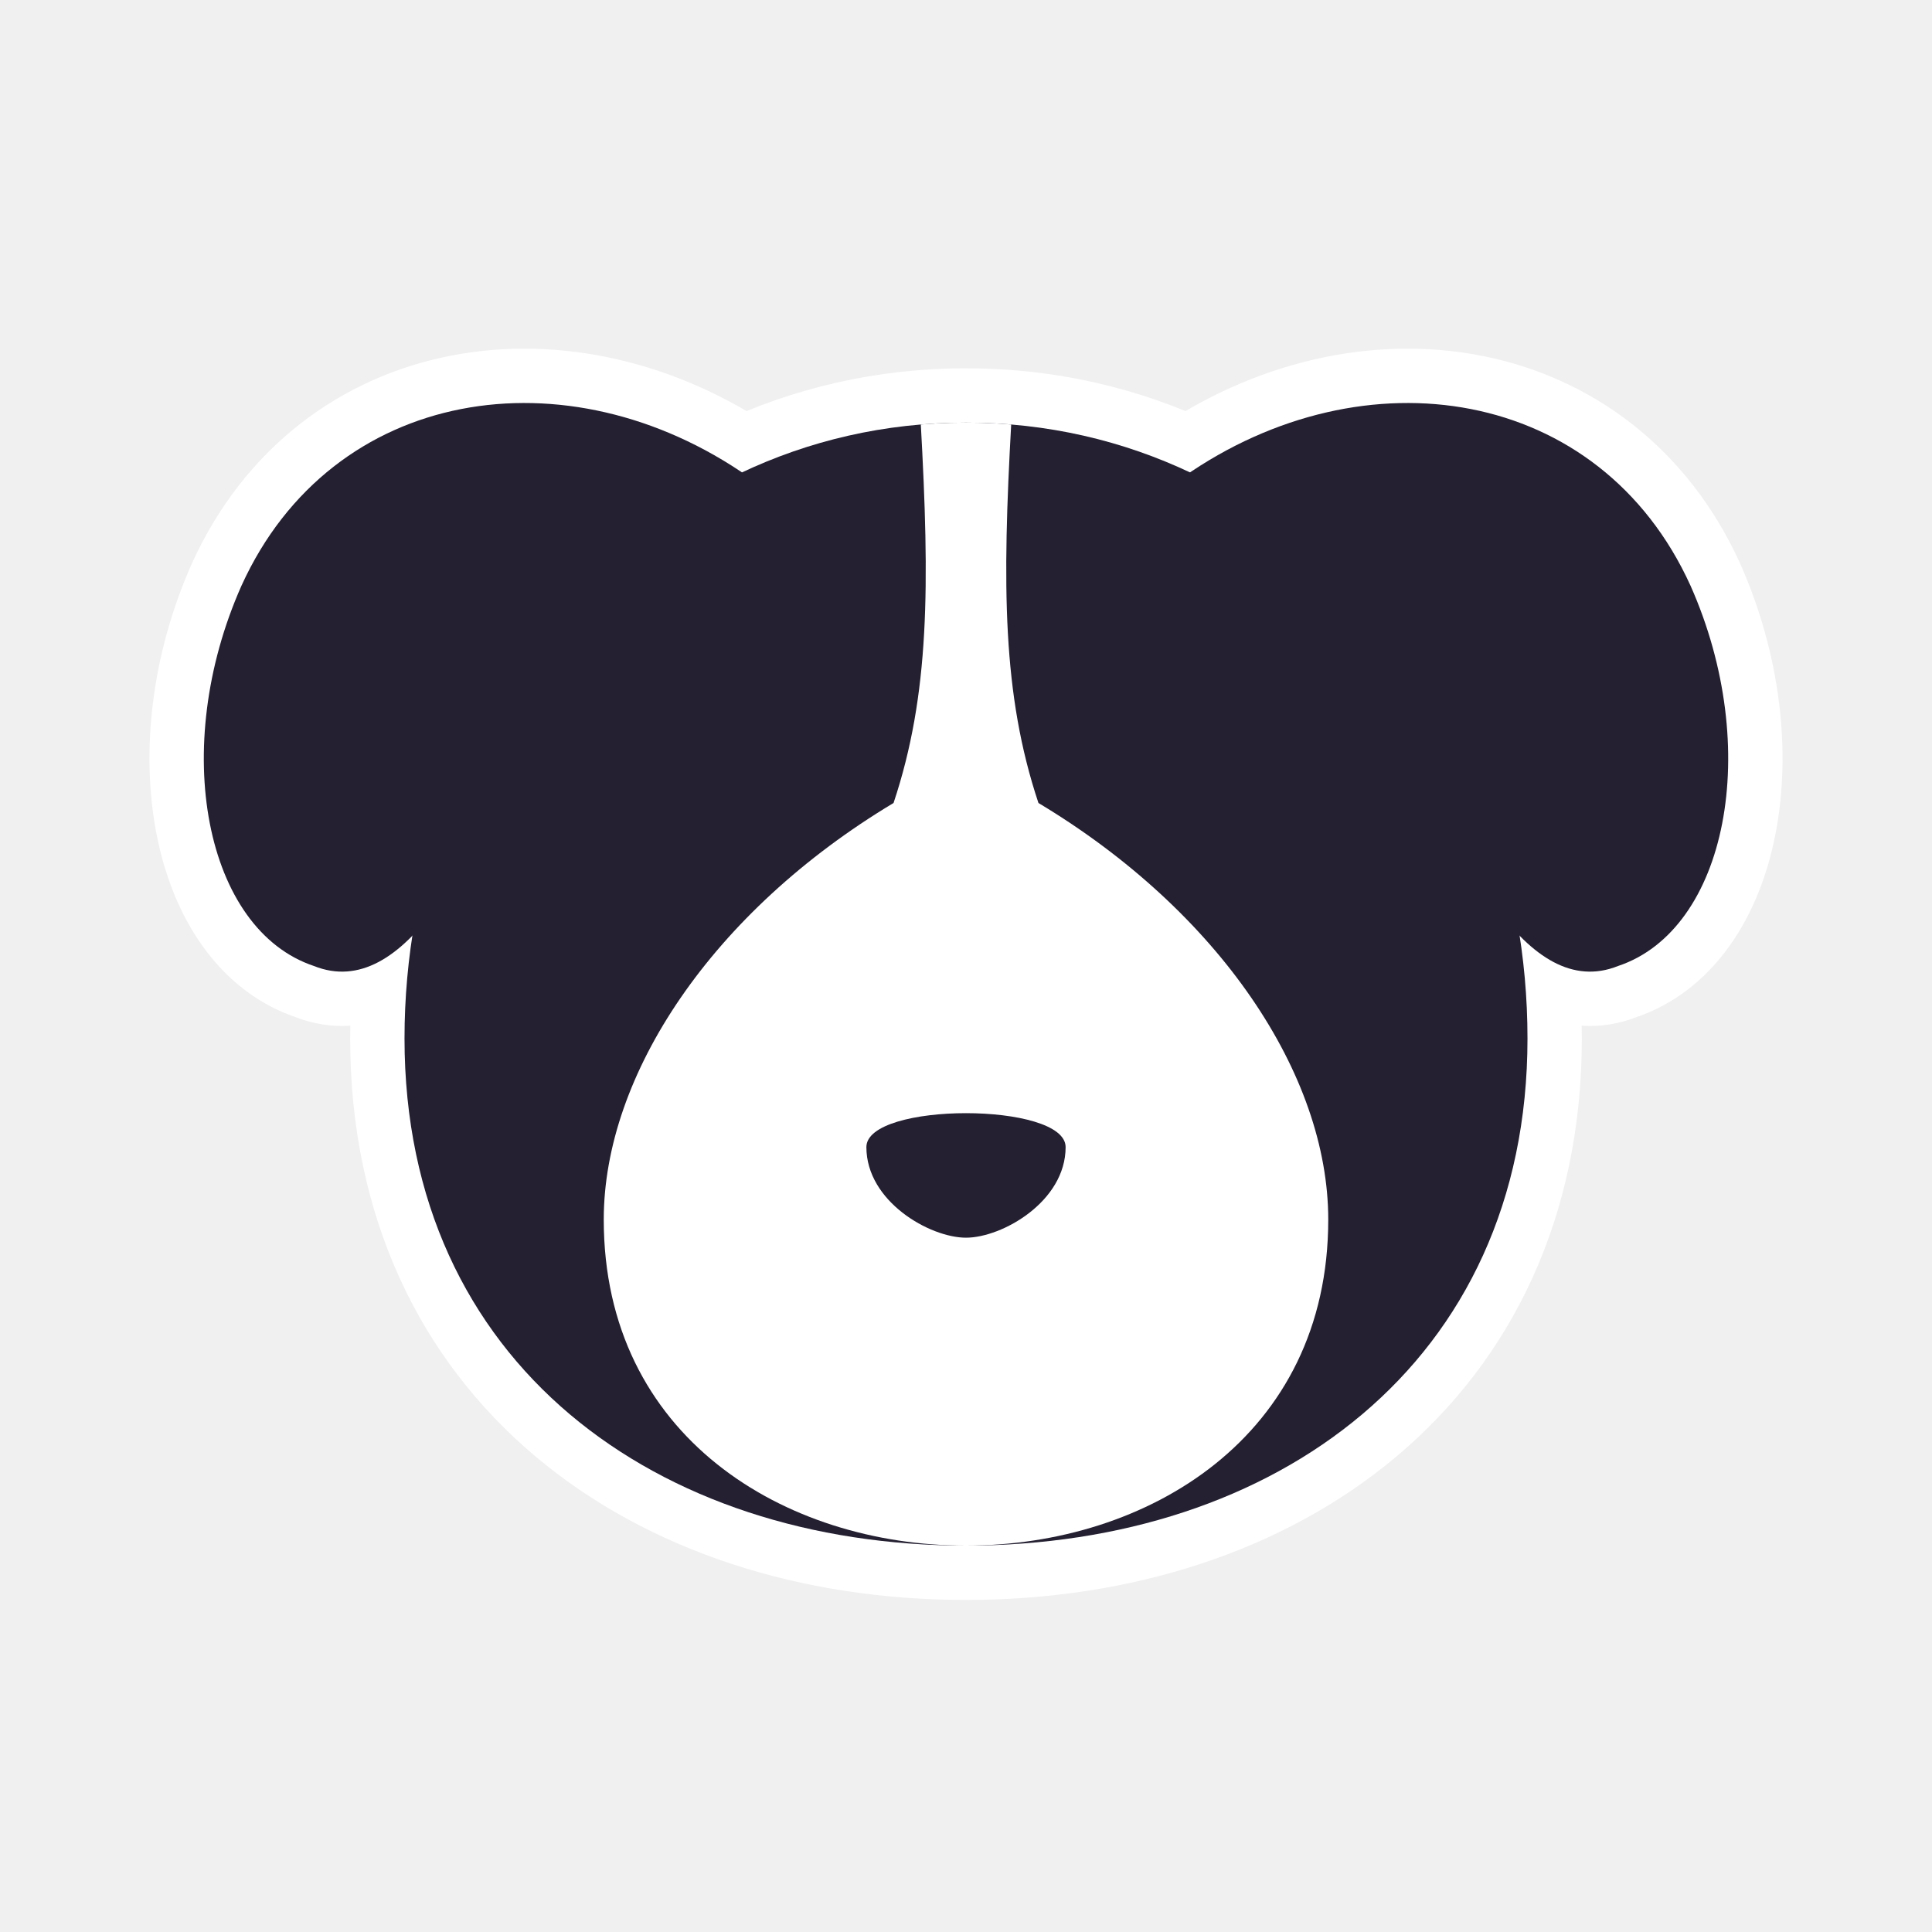
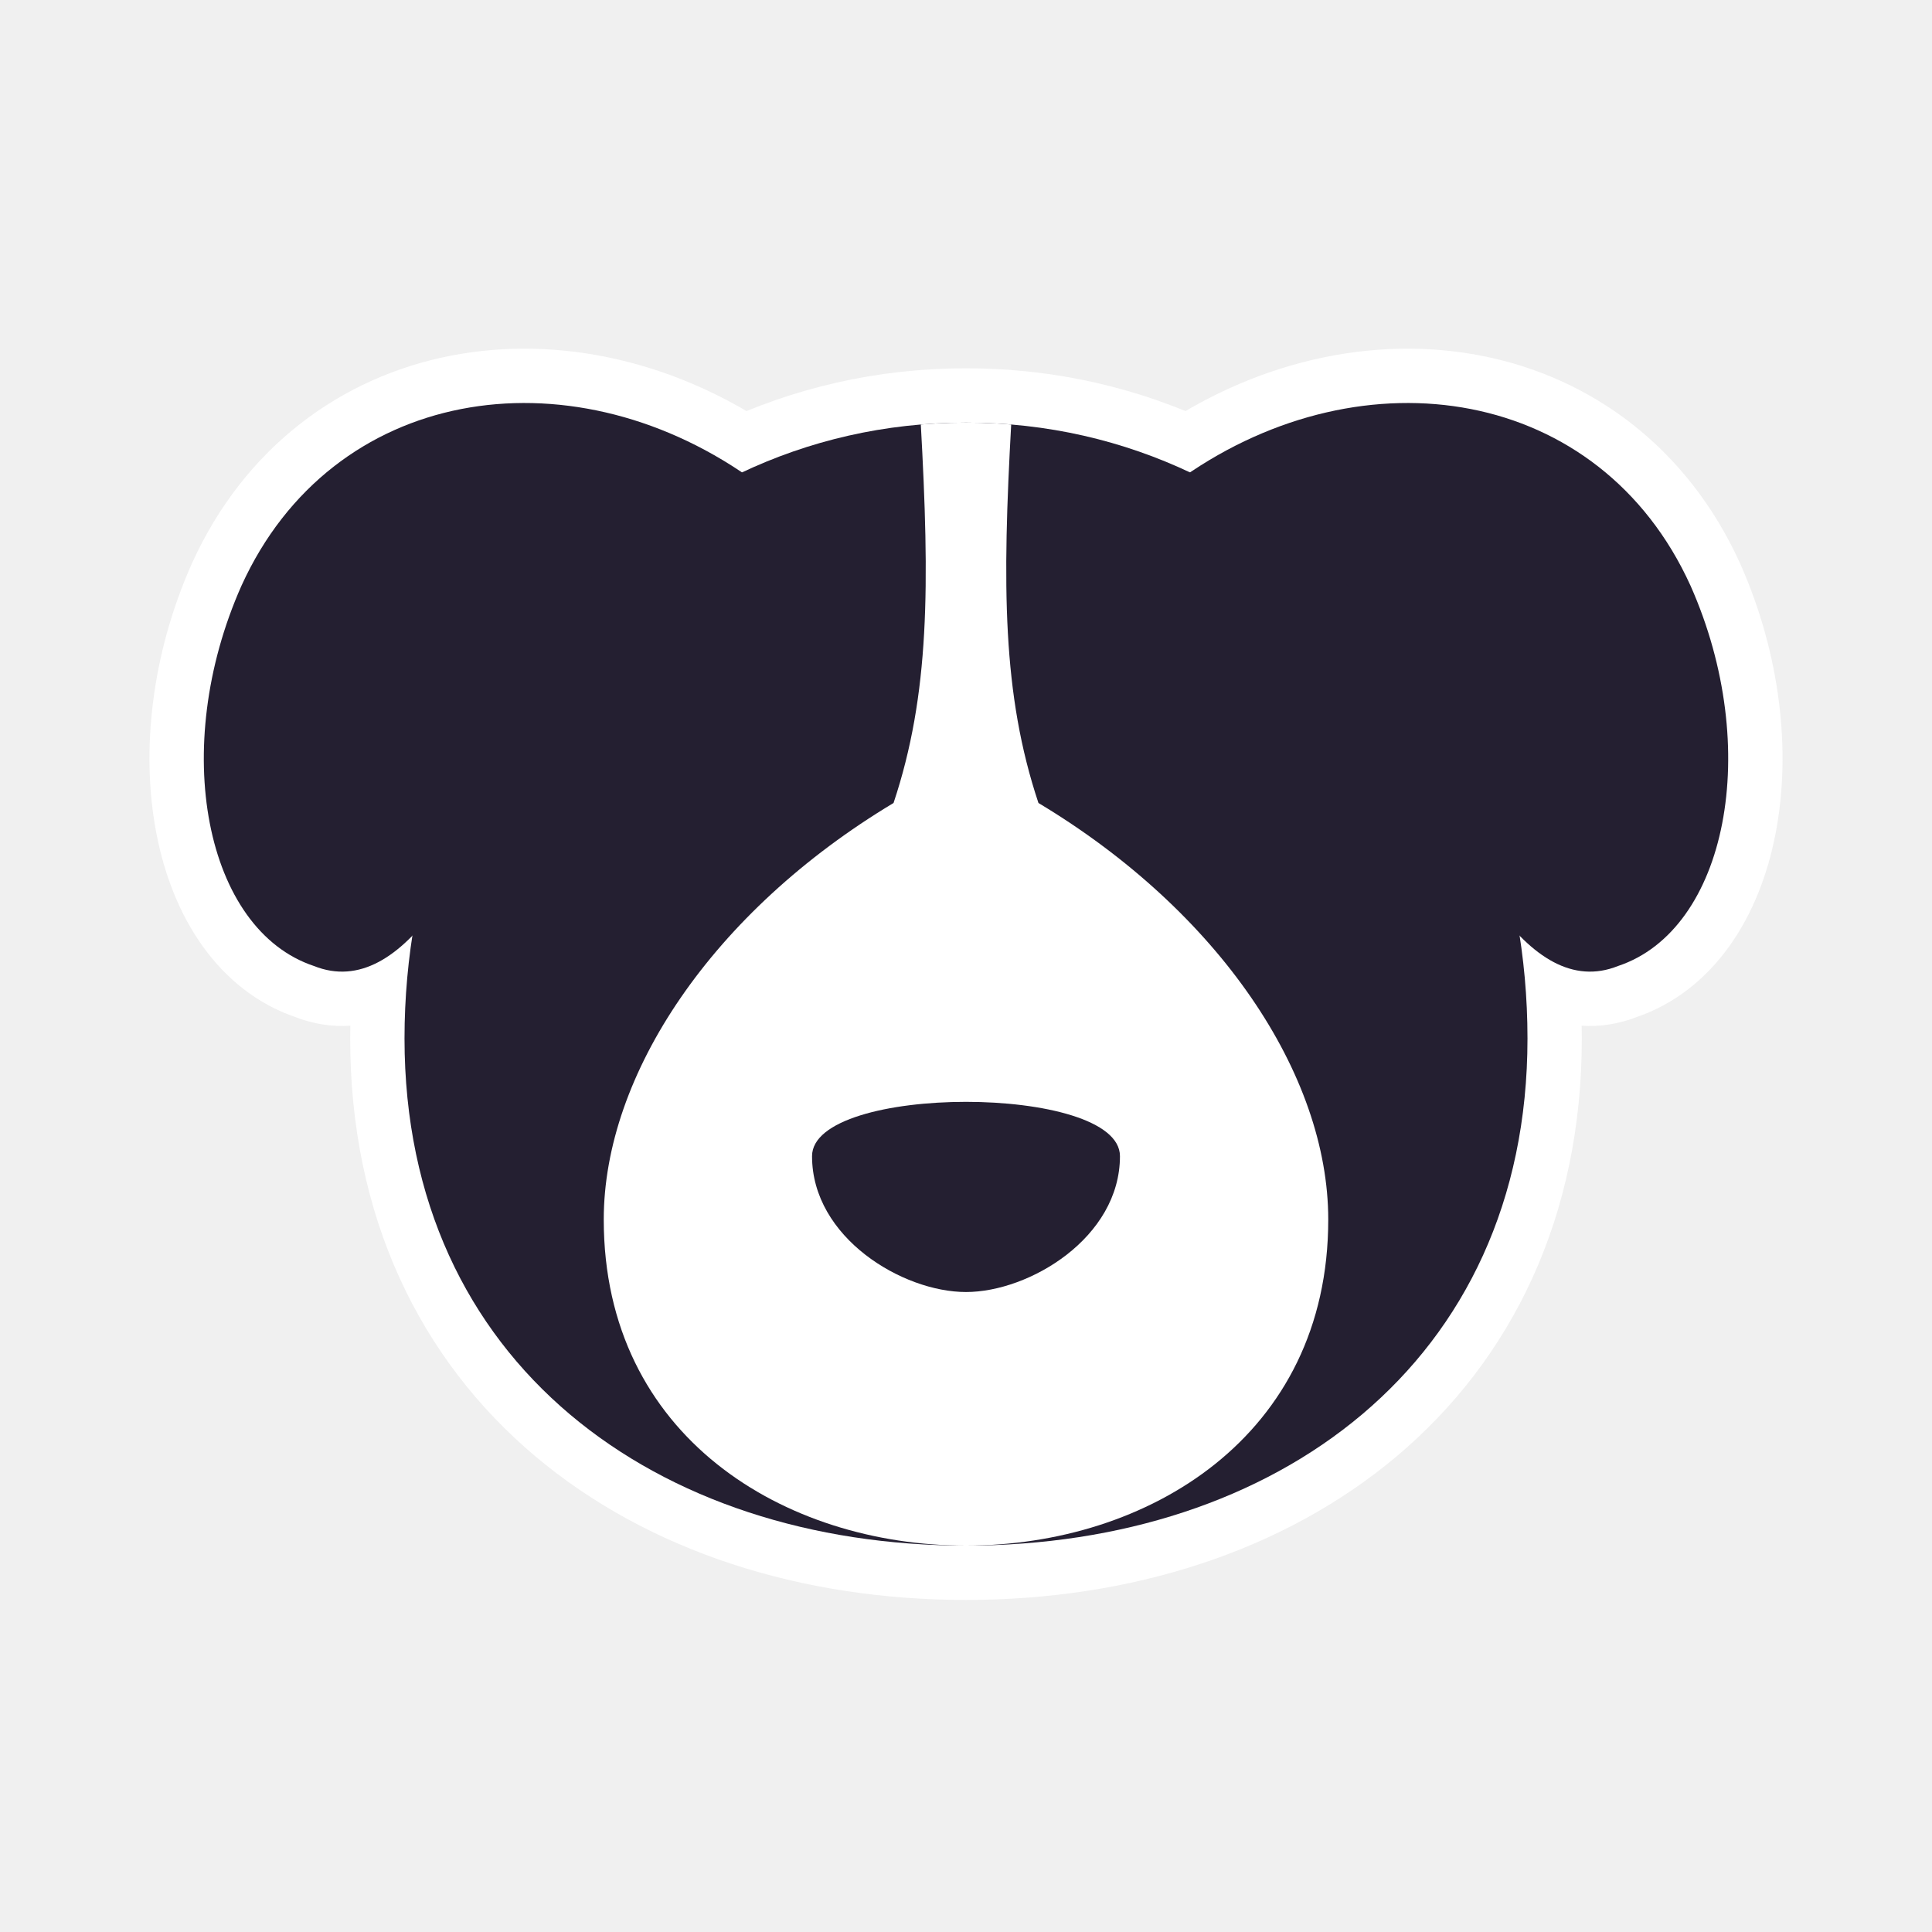
<svg xmlns="http://www.w3.org/2000/svg" width="128" height="128" viewBox="0 0 128 128">
  <defs>
    <clipPath id="head">
      <path d="M64 98 C47 98 33 88 33 70 C33 52 46 36 64 36 C82 36 95 52 95 70 C95 88 81 98 64 98 Z" />
    </clipPath>
  </defs>
  <g transform="translate(64 64) scale(1.2) translate(-64 -66)">
    <g fill="#ffffff" stroke="#ffffff" stroke-width="6" stroke-linejoin="round">
      <path d="M52 39 C42 32 29 34 24 45 C20 54 22 64 28 66 C33 68 37 60 40 52 Z" />
      <path d="M76 39 C86 32 99 34 104 45 C108 54 106 64 100 66 C95 68 91 60 88 52 Z" />
      <path d="M64 98 C47 98 33 88 33 70 C33 52 46 36 64 36 C82 36 95 52 95 70 C95 88 81 98 64 98 Z" />
    </g>
    <path fill="#241f31" d="M52 39 C42 32 29 34 24 45 C20 54 22 64 28 66 C33 68 37 60 40 52 Z" />
    <path fill="#241f31" d="M76 39 C86 32 99 34 104 45 C108 54 106 64 100 66 C95 68 91 60 88 52 Z" />
    <path fill="#241f31" d="M64 98 C47 98 33 88 33 70 C33 52 46 36 64 36 C82 36 95 52 95 70 C95 88 81 98 64 98 Z" />
    <path fill="#ffffff" clip-path="url(#head)" d="M61.5 36 C62 45 62 51 60 57 C50 63 44 72 44 80 C44 92 54 98 64 98 C74 98 84 92 84 80 C84 72 78 63 68 57 C66 51 66 45 66.5 36 Z" />
-     <path fill="#241f31" d="M58.5 76 C58.5 73.5 69.5 73.5 69.5 76 C69.5 79 66 81 64 81 C62 81 58.5 79 58.5 76 Z" />
+     <path fill="#241f31" d="M55.5 76.5 C55.5 72.5 72.5 72.5 72.5 76.5 C72.5 81 67.5 84 64 84 C60.5 84 55.5 81 55.5 76.5 Z" />
  </g>
</svg>
